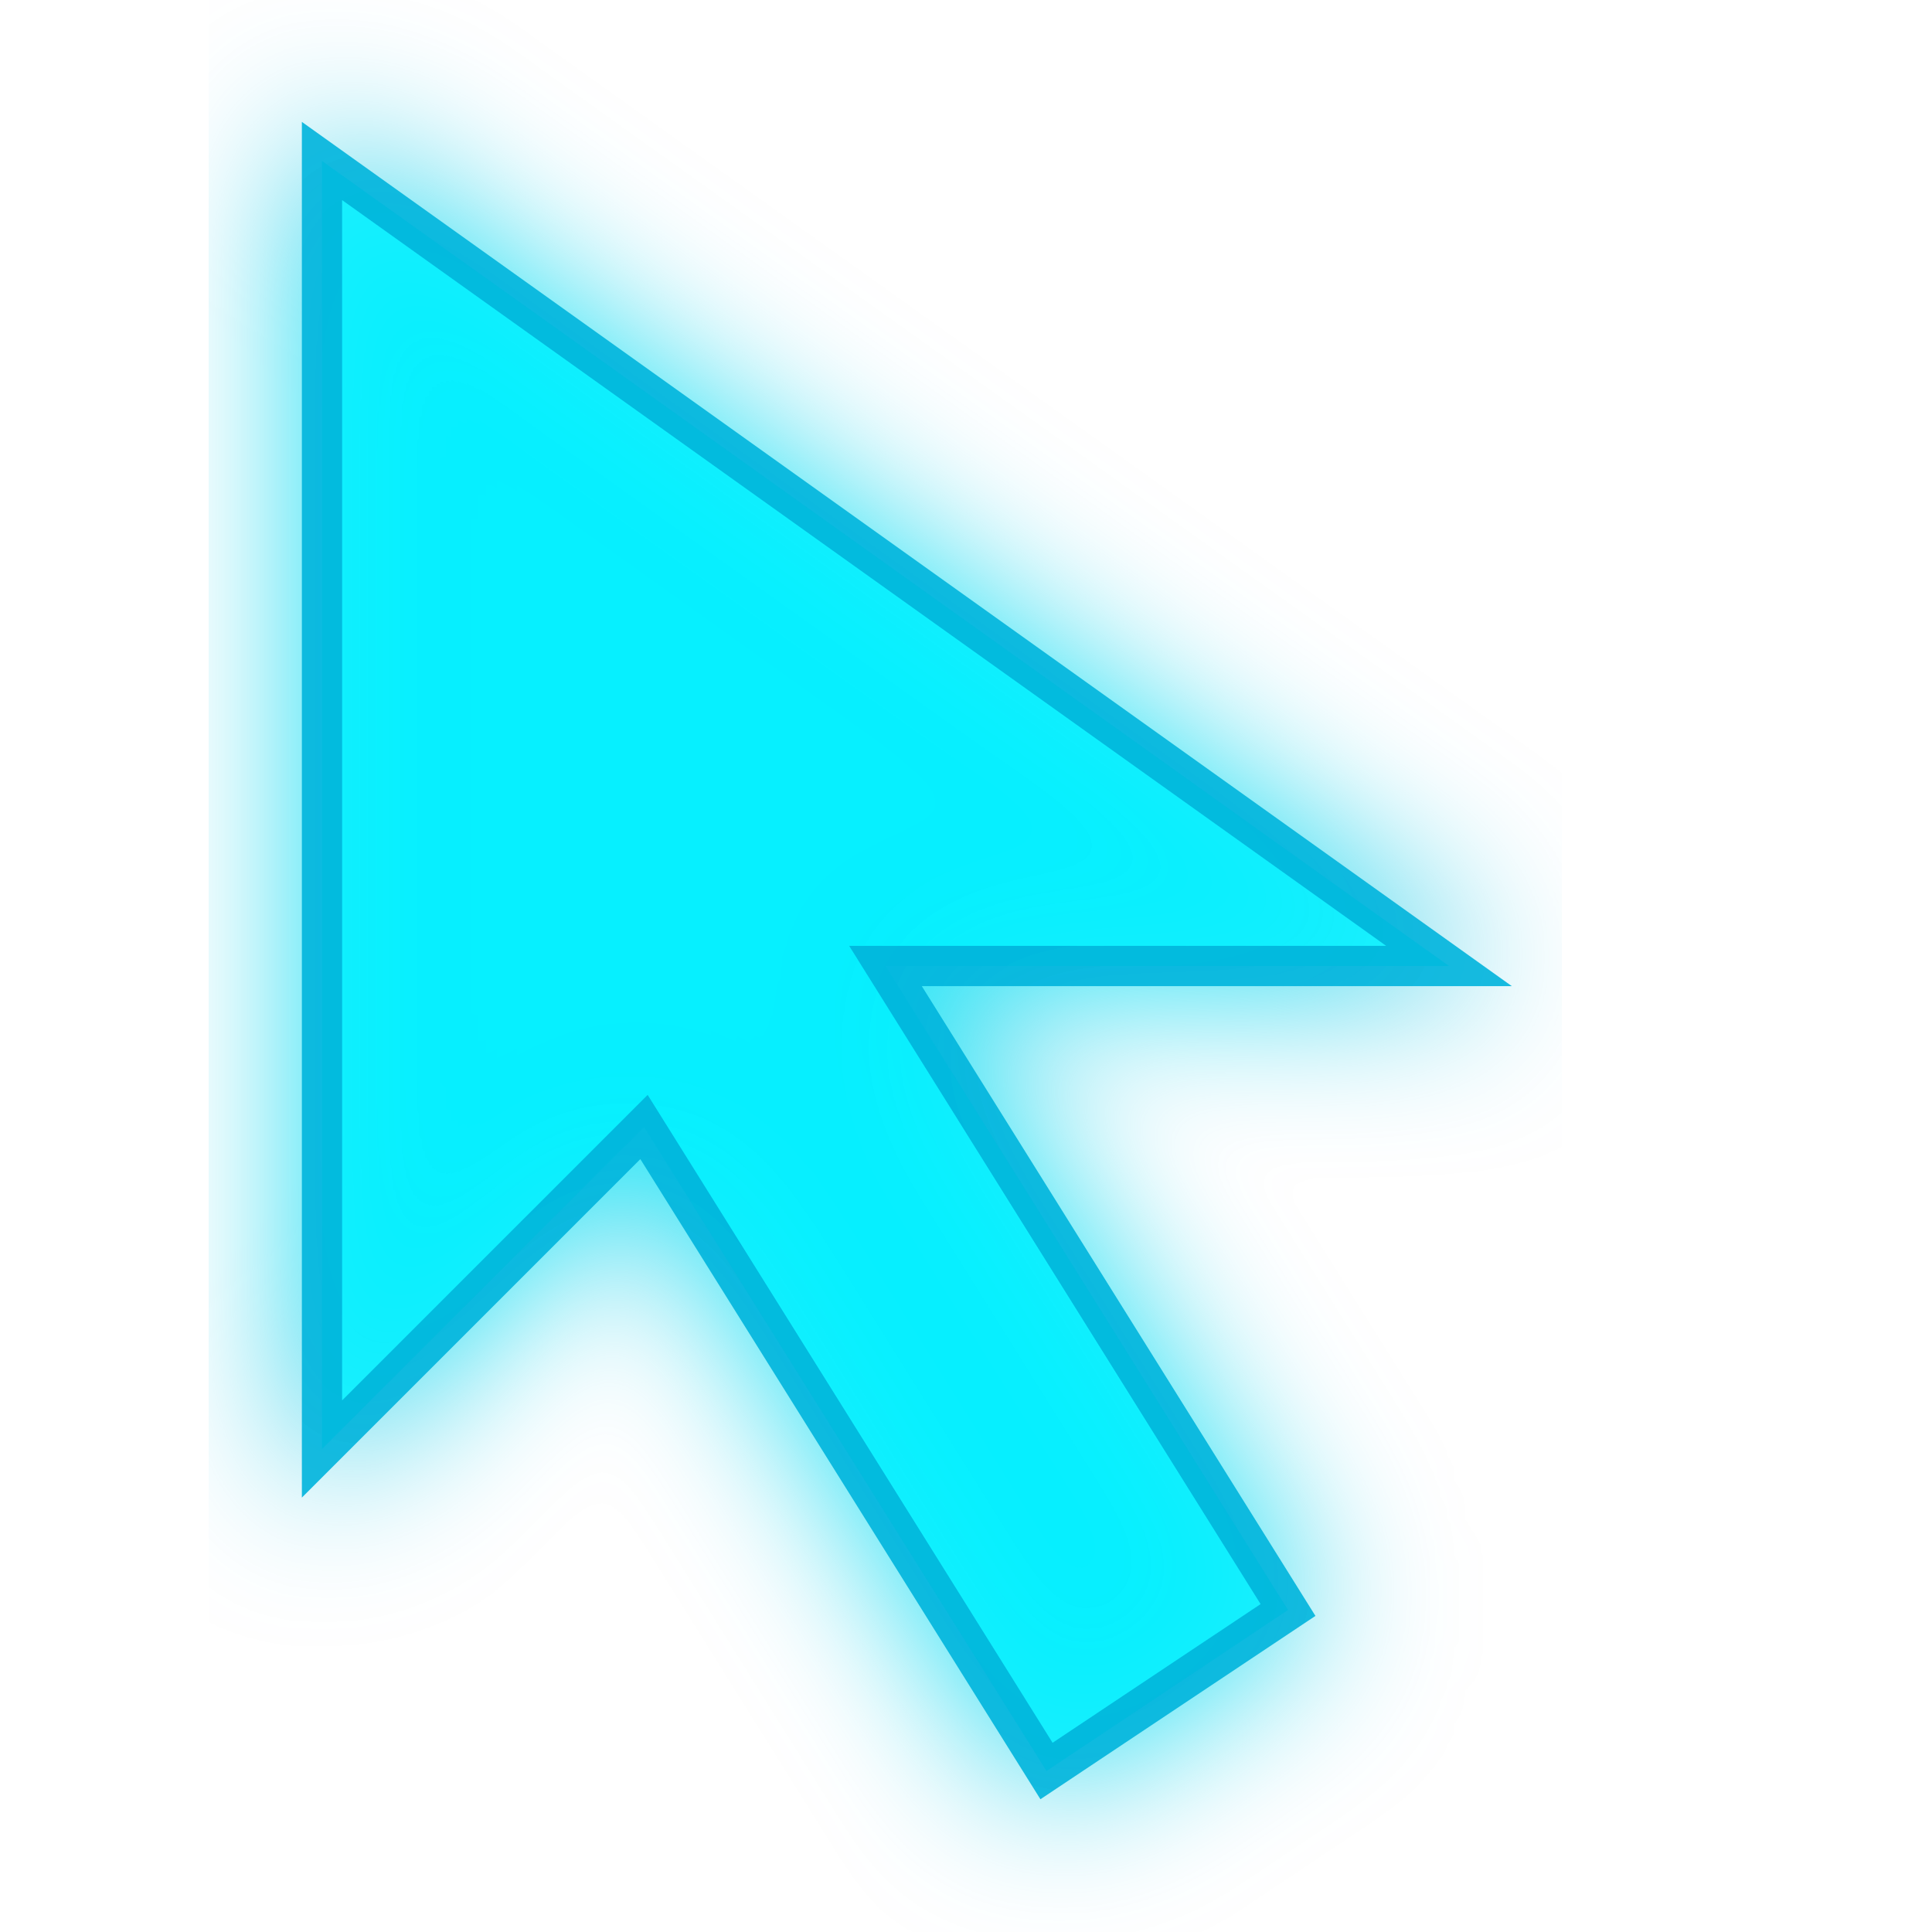
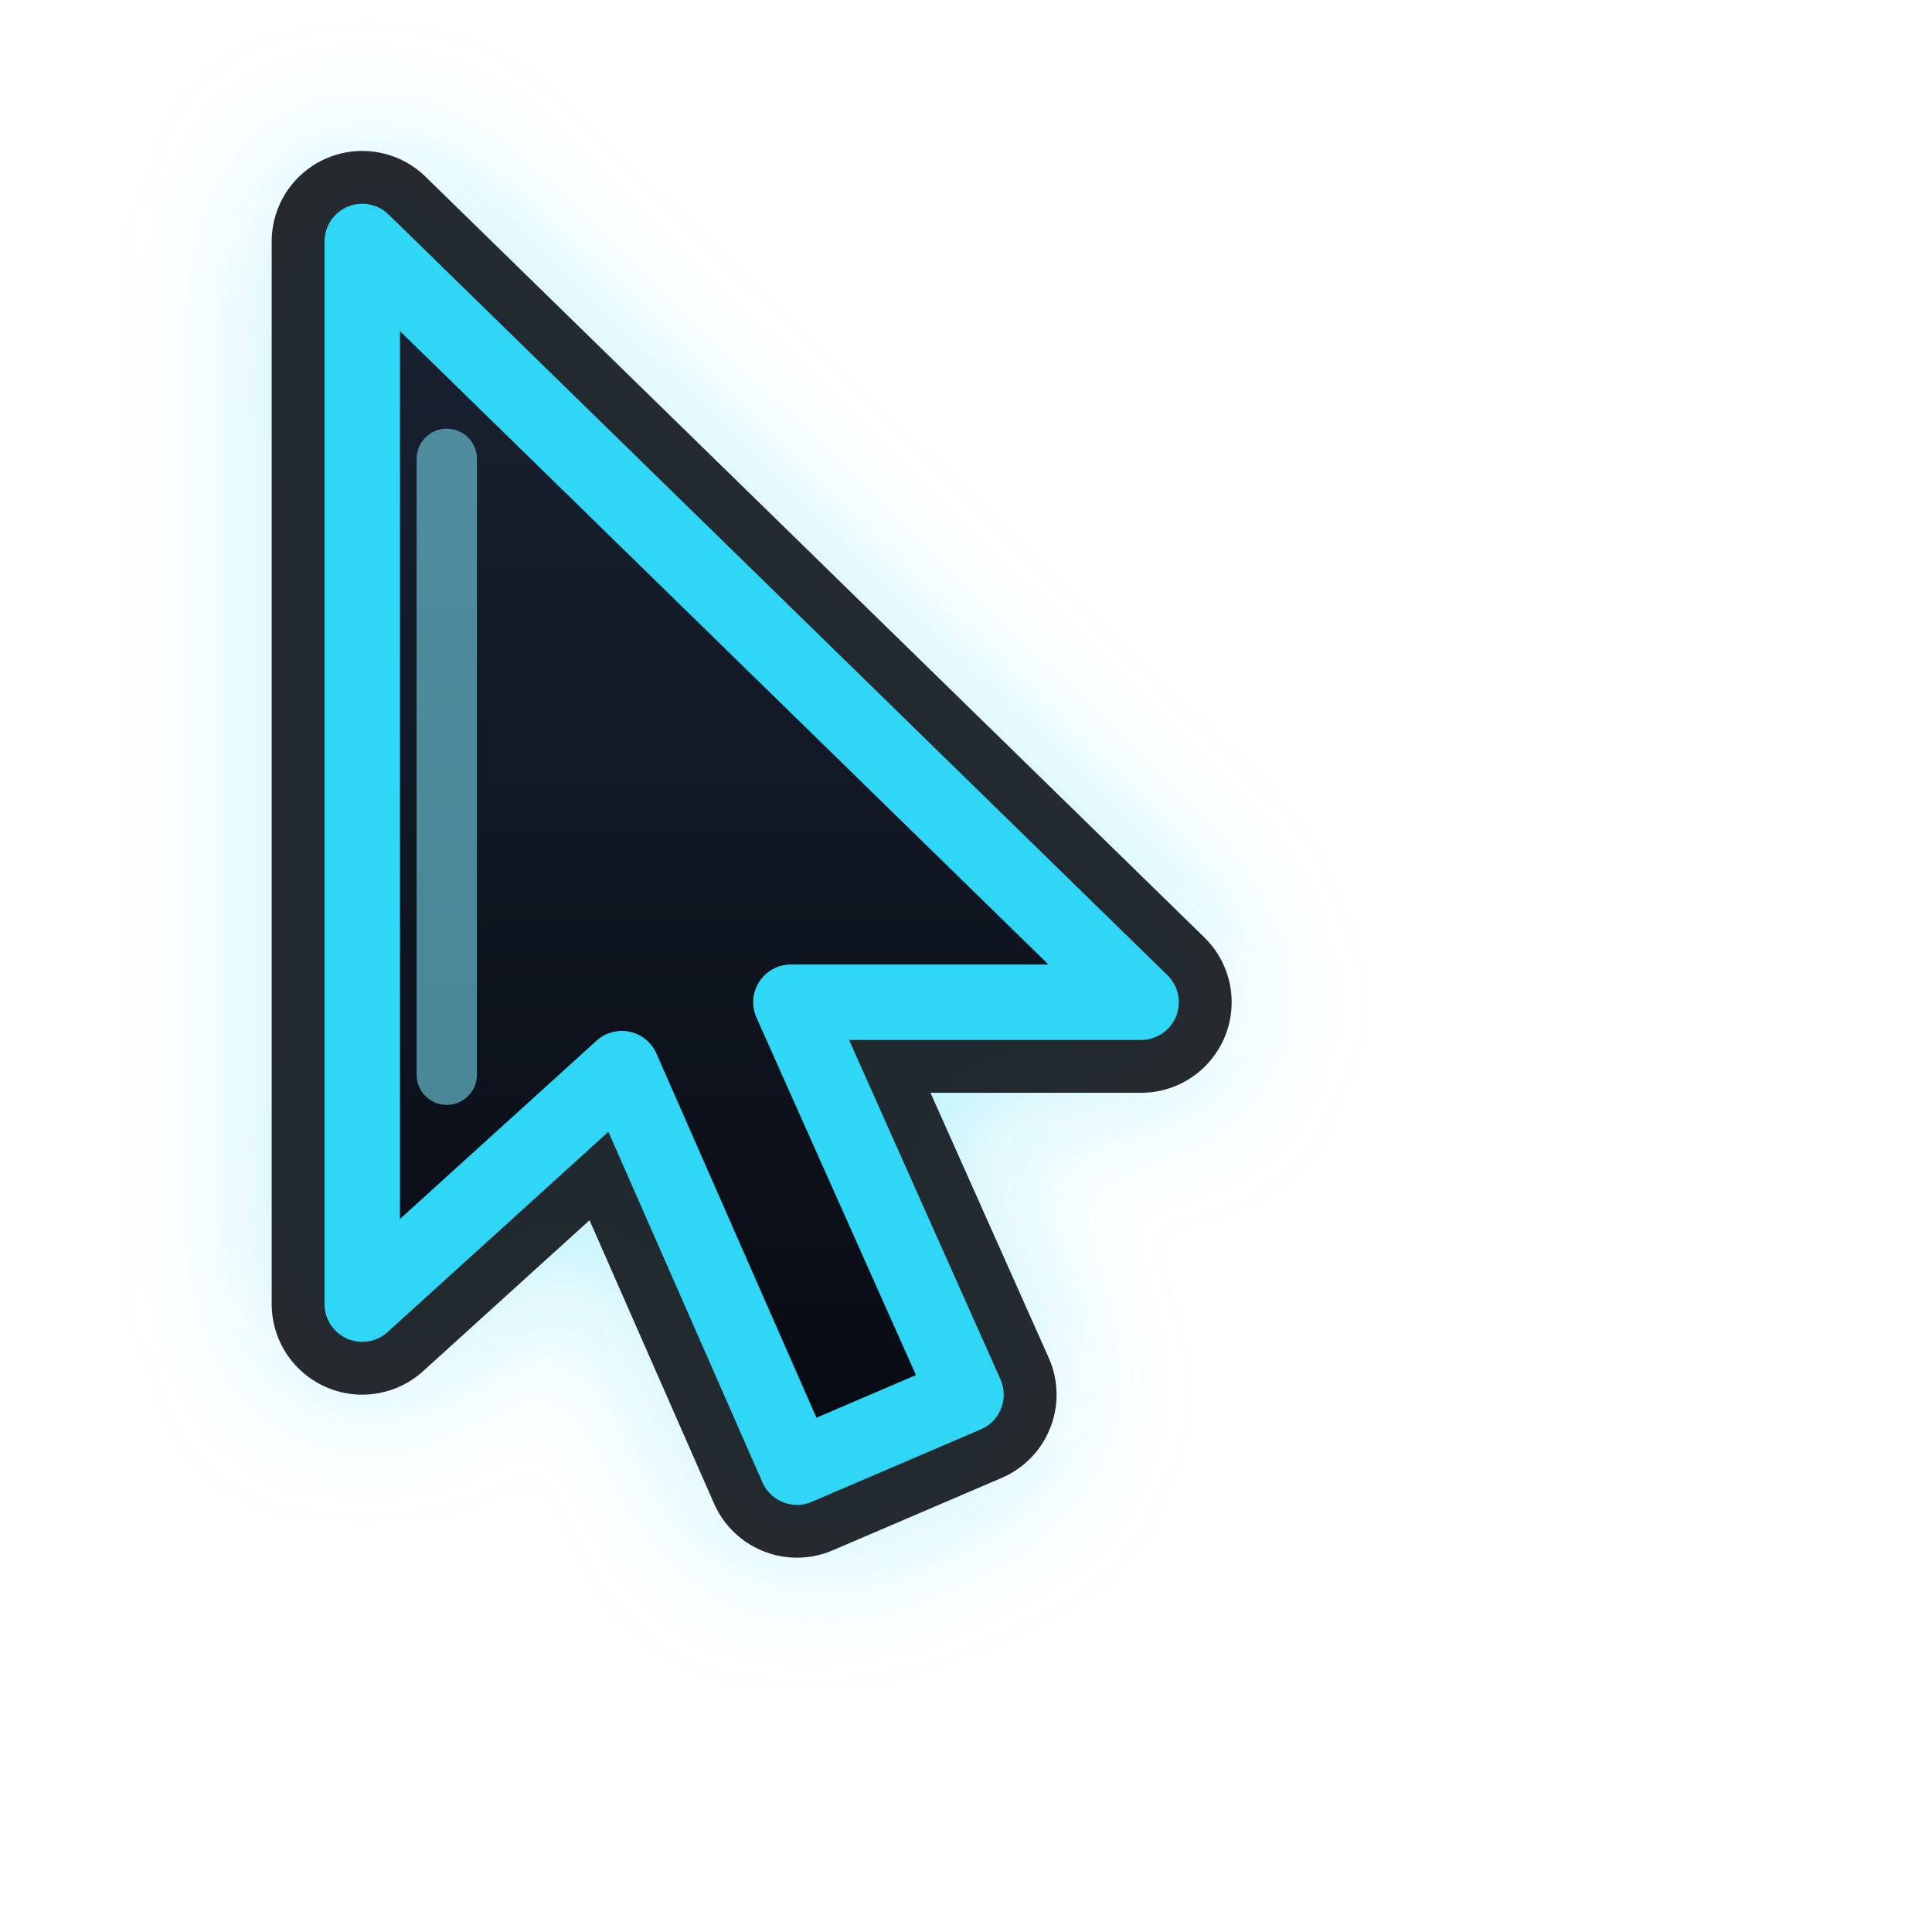
- <svg xmlns="http://www.w3.org/2000/svg" width="24" height="24" viewBox="0 0 24 24">
+ <svg xmlns="http://www.w3.org/2000/svg" width="32" height="32" viewBox="0 0 32 32">
  <defs>
-     <filter id="glow">
-       <feGaussianBlur stdDeviation="1" result="blur" />
-       <feMerge>
-         <feMergeNode in="blur" />
-         <feMergeNode in="SourceGraphic" />
-       </feMerge>
+     <linearGradient id="body" x1="0" y1="0" x2="0" y2="1">
+       <stop offset="0" stop-color="#1a2332" />
+       <stop offset="1" stop-color="#070a12" />
+     </linearGradient>
+     <filter id="glow" x="-50%" y="-50%" width="200%" height="200%">
+       <feGaussianBlur stdDeviation="1.3" />
    </filter>
  </defs>
-   <g filter="url(#glow)">
-     <path d="M4 2 L4 18 L8 14 L13 22 L16 20 L11 12 L18 12 Z" fill="rgba(0,240,255,0.85)" stroke="rgba(0,180,220,0.9)" stroke-width="0.5" />
-   </g>
+   <path d="M6 4 L6 21.6 L10.3 17.7 L13.2 24.3 L16 23.1 L13.1 16.6 L18.9 16.6 Z" fill="none" stroke="#2fd6f5" stroke-opacity="0.45" stroke-width="2" stroke-linejoin="round" filter="url(#glow)" />
+   <path d="M6 4 L6 21.6 L10.3 17.7 L13.2 24.3 L16 23.1 L13.1 16.6 L18.9 16.6 Z" fill="#04060b" stroke="#04060b" stroke-opacity="0.85" stroke-width="3" stroke-linejoin="round" />
+   <path d="M6 4 L6 21.6 L10.3 17.7 L13.2 24.3 L16 23.1 L13.1 16.6 L18.9 16.6 Z" fill="url(#body)" stroke="#2fd6f5" stroke-width="1.25" stroke-linejoin="round" />
+   <path d="M7.4 7.6 L7.4 17.8" stroke="#7ce7fb" stroke-opacity="0.55" stroke-width="1" stroke-linecap="round" />
</svg>
